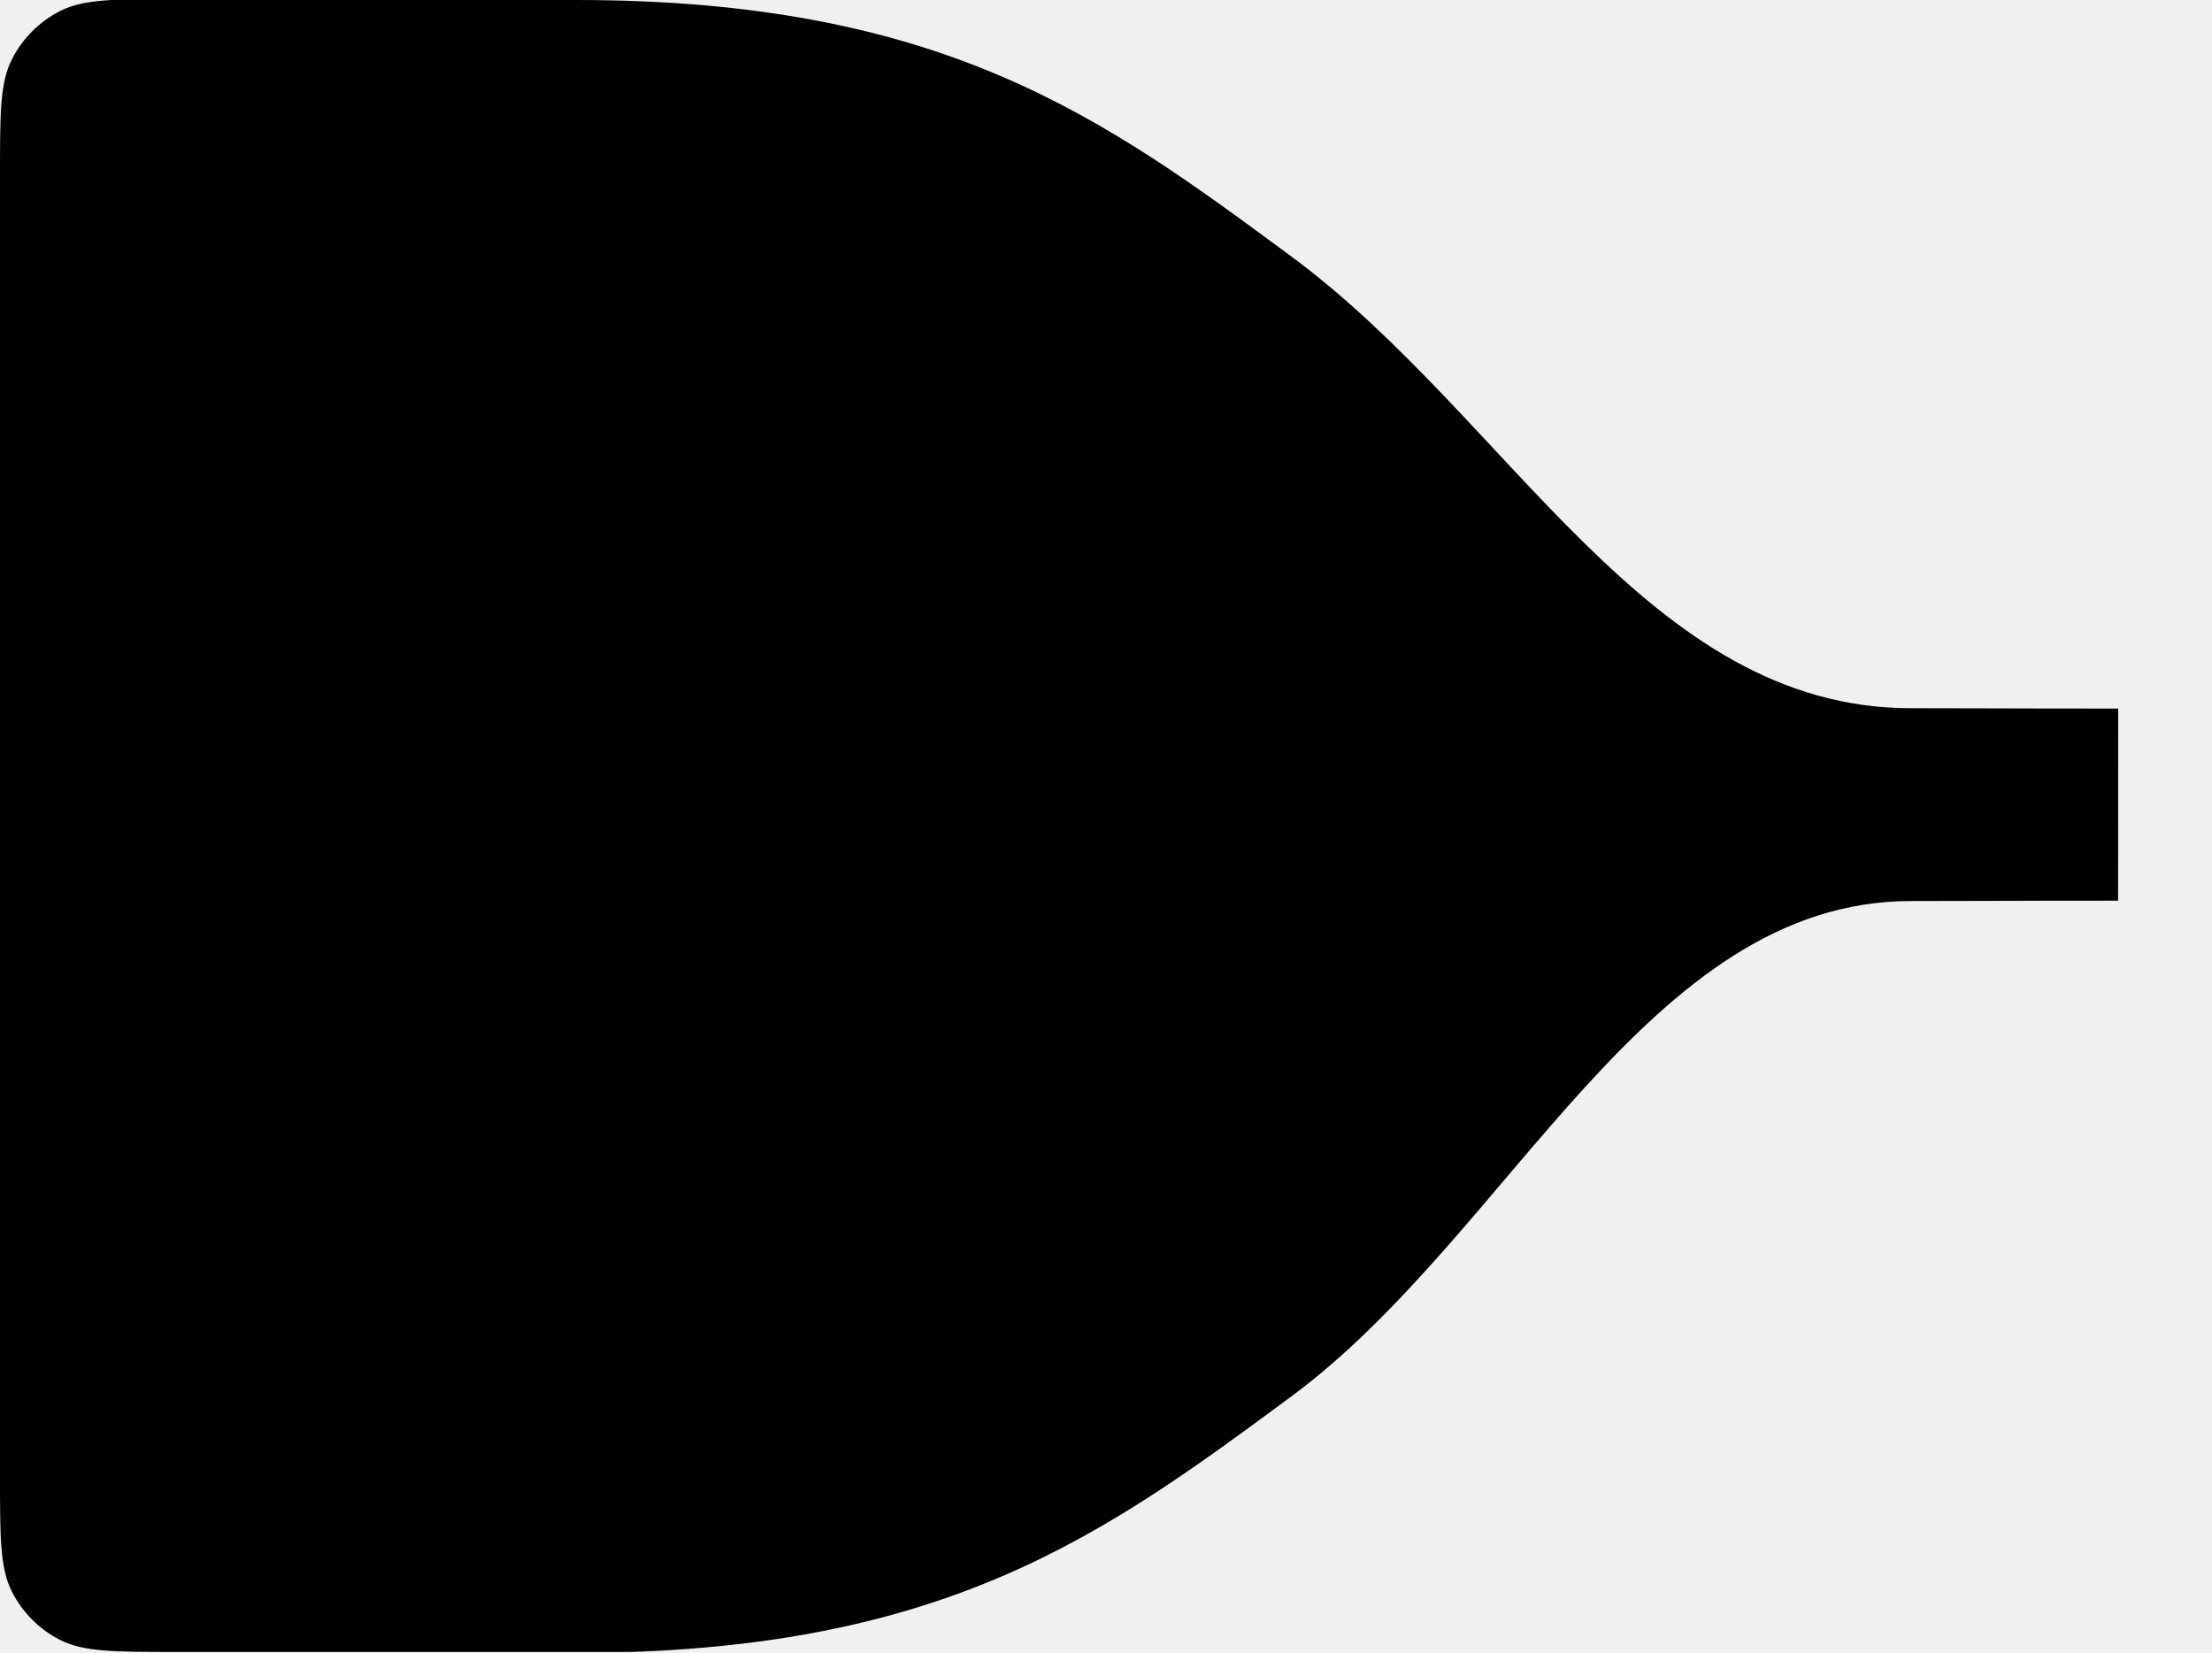
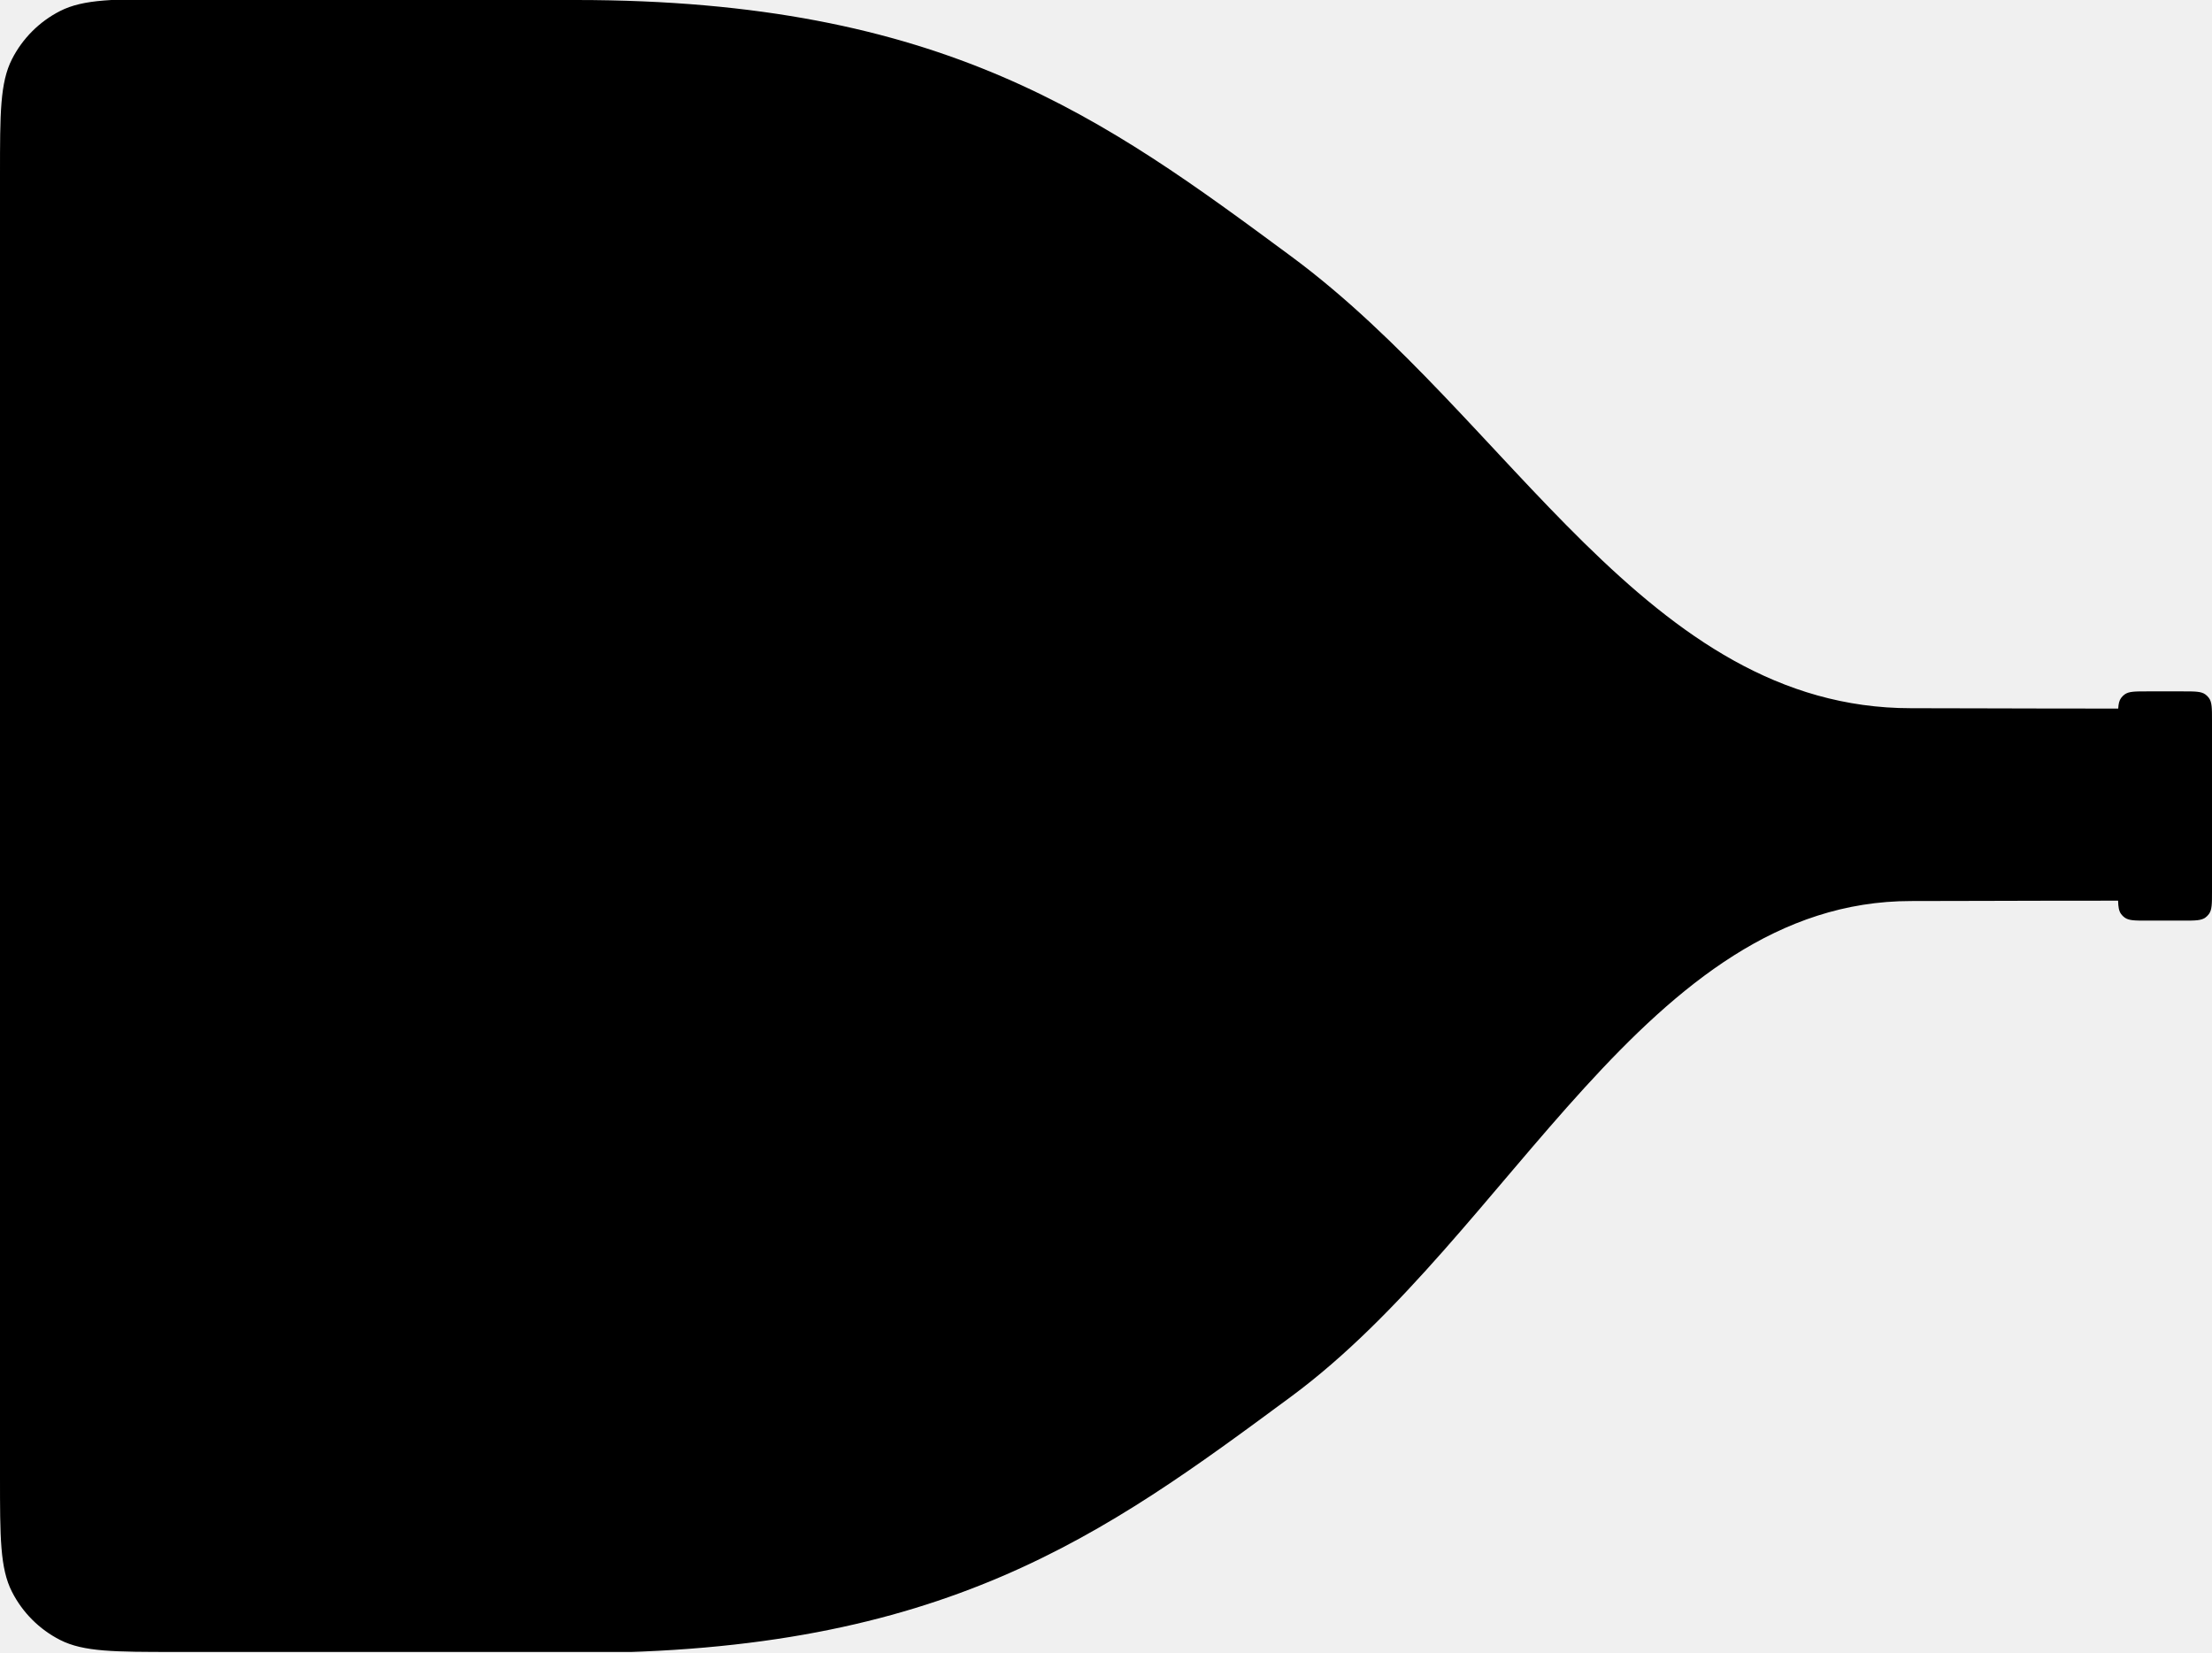
<svg xmlns="http://www.w3.org/2000/svg" width="965" height="721" viewBox="0 0 965 721" fill="none">
  <g id="hero">
    <g id="Frame 164">
      <g id=" ">
        <g clip-path="url(#clip0_4197_9774)">
-           <path id="Union" d="M251.27 0C411.906 6.66223e-05 481.742 51.586 563.304 111.834C659.135 182.623 718.39 308.924 833.677 308.924H833.878C841.63 308.924 852.695 308.954 865.209 308.989C883.669 309.041 905.286 309.098 924.083 309.081L924.032 392.879C905.247 392.862 883.654 392.921 865.211 392.973C852.696 393.007 841.631 393.038 833.878 393.038H833.678C718.39 393.038 659.136 538.376 563.304 609.165C481.742 669.413 411.906 721 251.27 721L-805 720.999L-804.999 0H251.27Z" fill="black" />
+           <path id="Union" d="M251.27 0C411.906 6.66223e-05 481.742 51.586 563.304 111.834C659.135 182.623 718.39 308.924 833.677 308.924H833.878C841.63 308.924 852.695 308.954 865.209 308.989C883.669 309.041 905.286 309.098 924.083 309.081C924.209 306.982 924.527 305.58 925.337 304.466C925.769 303.872 926.292 303.349 926.886 302.917C928.726 301.58 931.35 301.58 936.6 301.58H952.4C957.65 301.58 960.274 301.58 962.114 302.917C962.708 303.349 963.231 303.872 963.663 304.466C965 306.306 965 308.93 965 314.18V388.98C965 394.23 965 396.854 963.663 398.694C963.231 399.289 962.708 399.811 962.114 400.243C960.274 401.58 957.65 401.58 952.4 401.58H936.6C931.35 401.58 928.726 401.58 926.886 400.243C926.292 399.811 925.769 399.289 925.337 398.694C924.382 397.38 924.11 395.665 924.032 392.879C905.247 392.862 883.654 392.921 865.211 392.973C852.696 393.007 841.631 393.038 833.878 393.038H833.678C718.39 393.038 659.136 538.376 563.304 609.165C481.742 669.413 411.906 721 251.27 721L-805 720.999L-804.999 0H251.27Z" fill="black" />
        </g>
      </g>
    </g>
  </g>
  <defs>
    <clipPath id="clip0_4197_9774">
      <path d="M0 76.38C0 49.498 0 36.056 5.232 25.788C9.834 16.757 17.177 9.414 26.209 4.812C36.476 -0.42 49.917 -0.42 76.8 -0.42H1545.2C1572.08 -0.42 1585.52 -0.42 1595.79 4.812C1604.82 9.414 1612.17 16.757 1616.77 25.788C1622 36.056 1622 49.498 1622 76.38V643.78C1622 670.663 1622 684.104 1616.77 694.372C1612.17 703.403 1604.82 710.746 1595.79 715.348C1585.52 720.58 1572.08 720.58 1545.2 720.58H76.8C49.917 720.58 36.476 720.58 26.209 715.348C17.177 710.746 9.834 703.403 5.232 694.372C0 684.104 0 670.663 0 643.78V76.38Z" fill="white" />
    </clipPath>
  </defs>
</svg>
